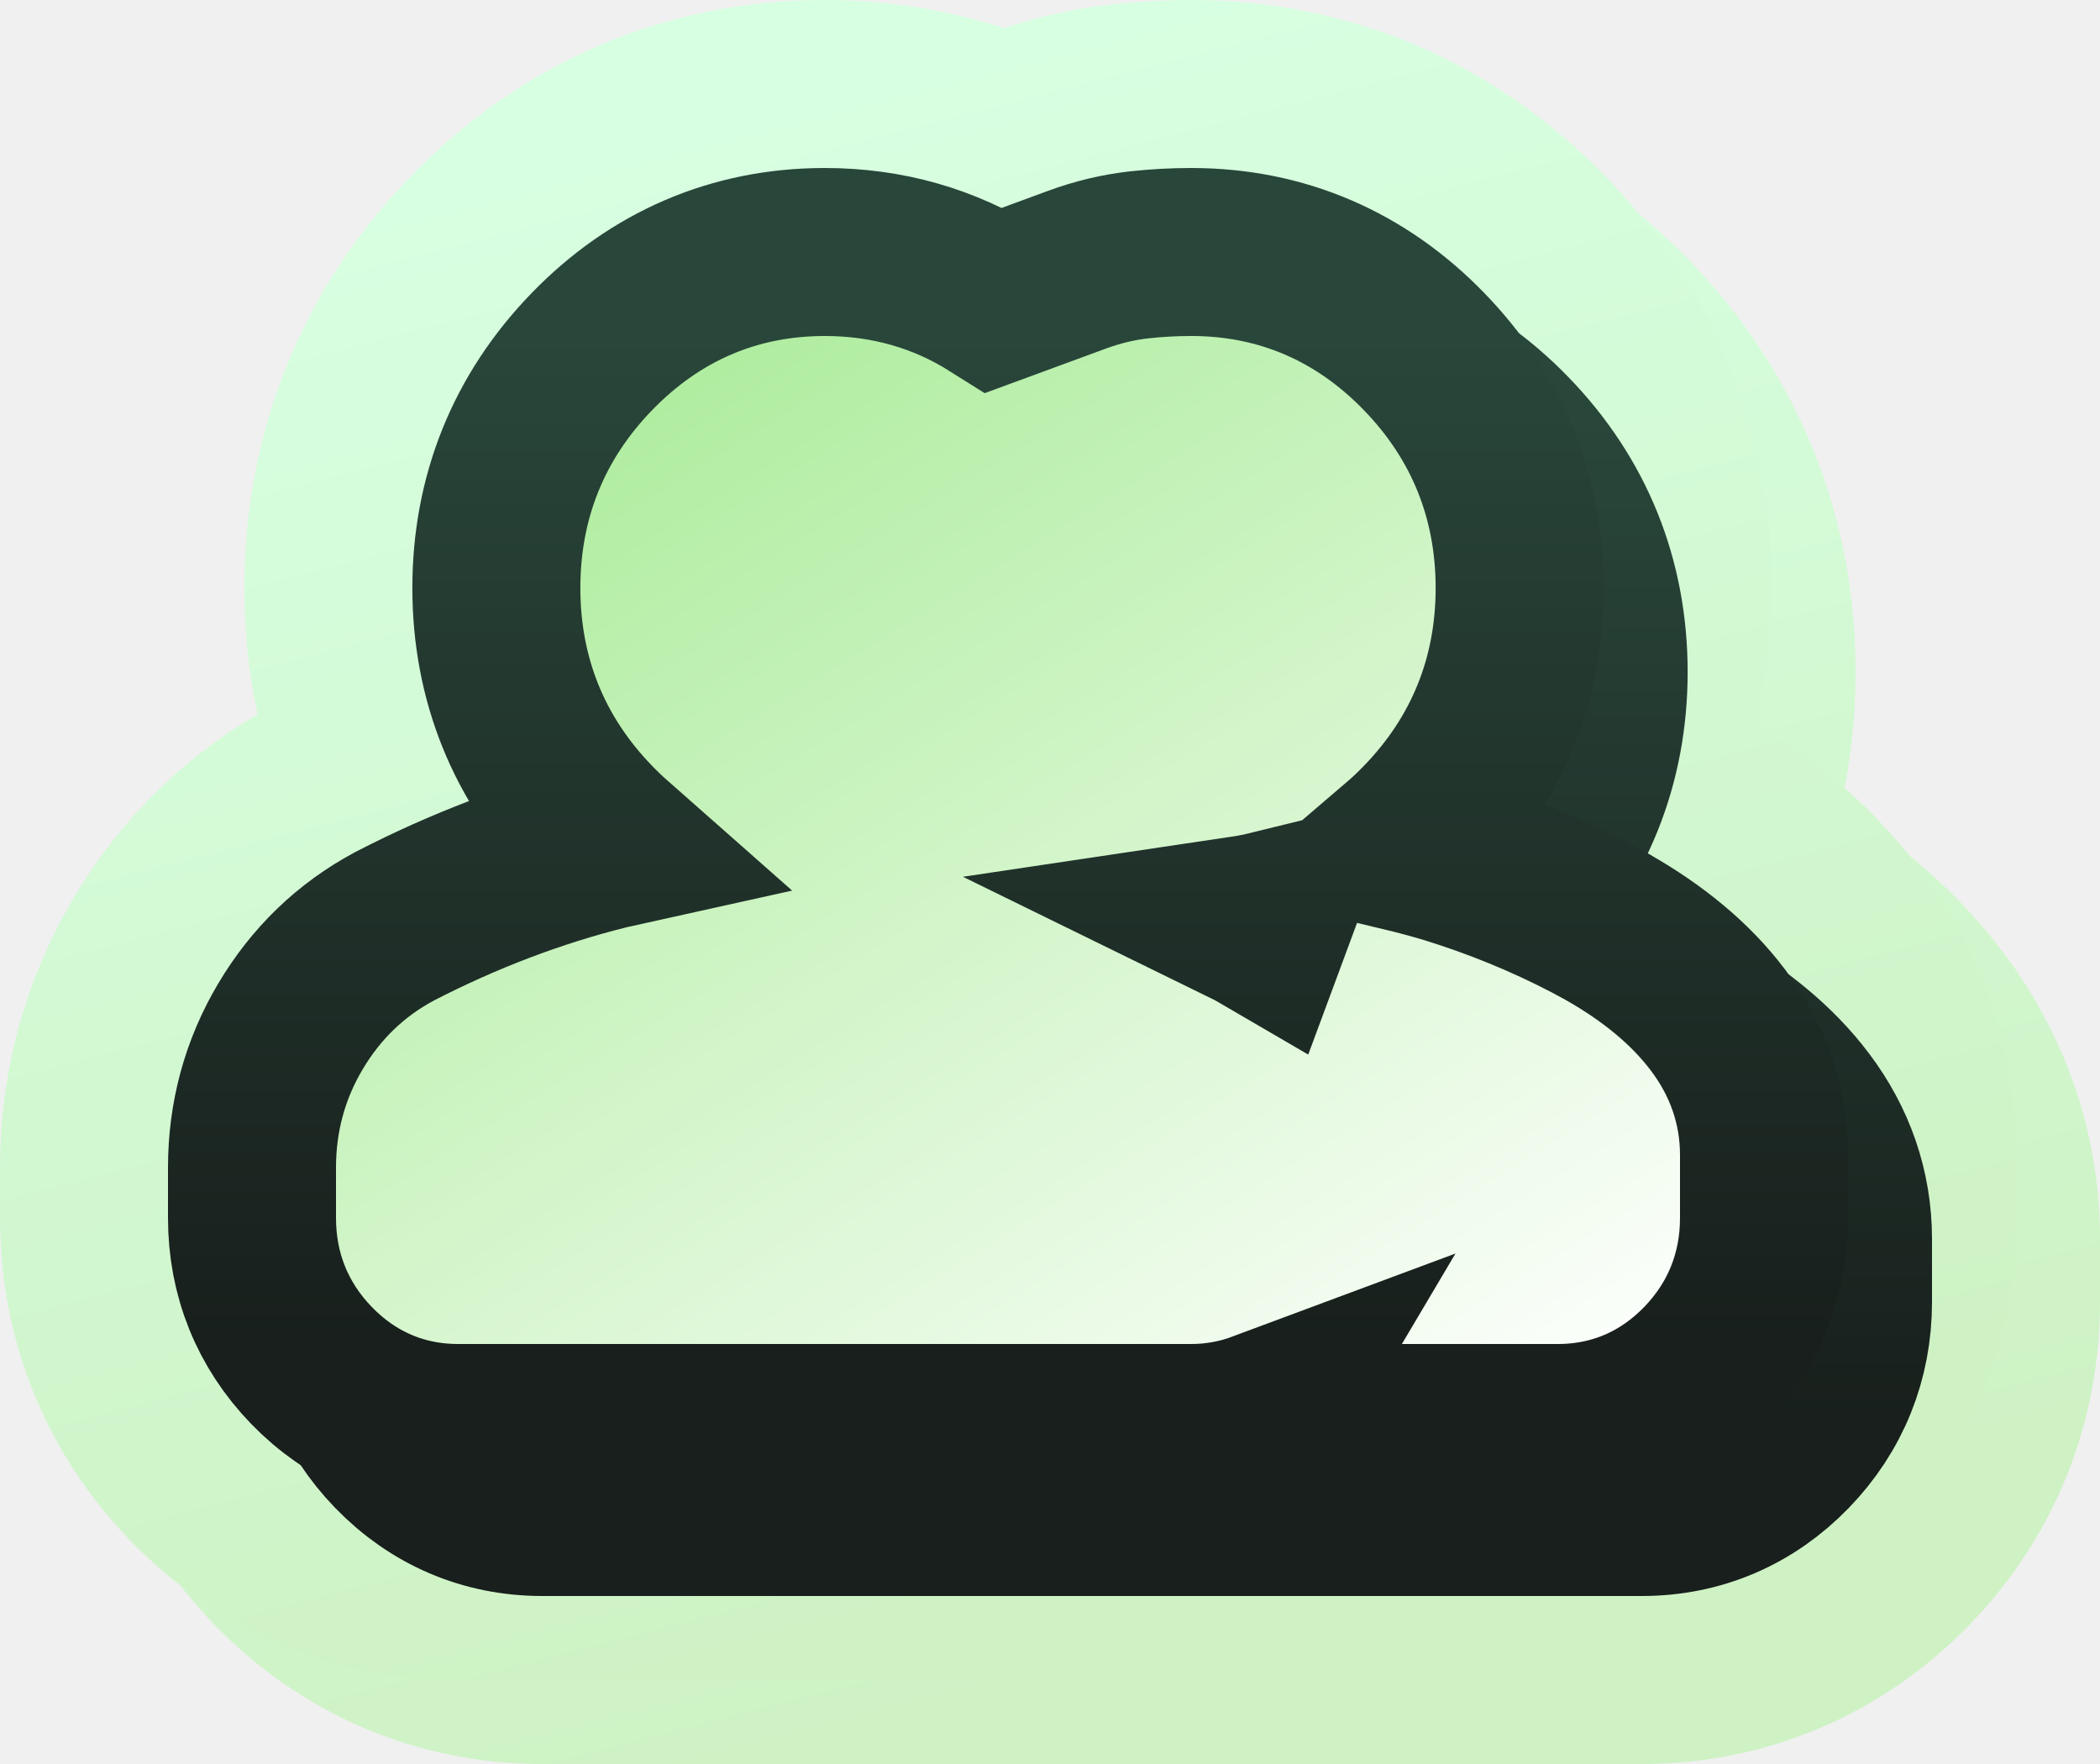
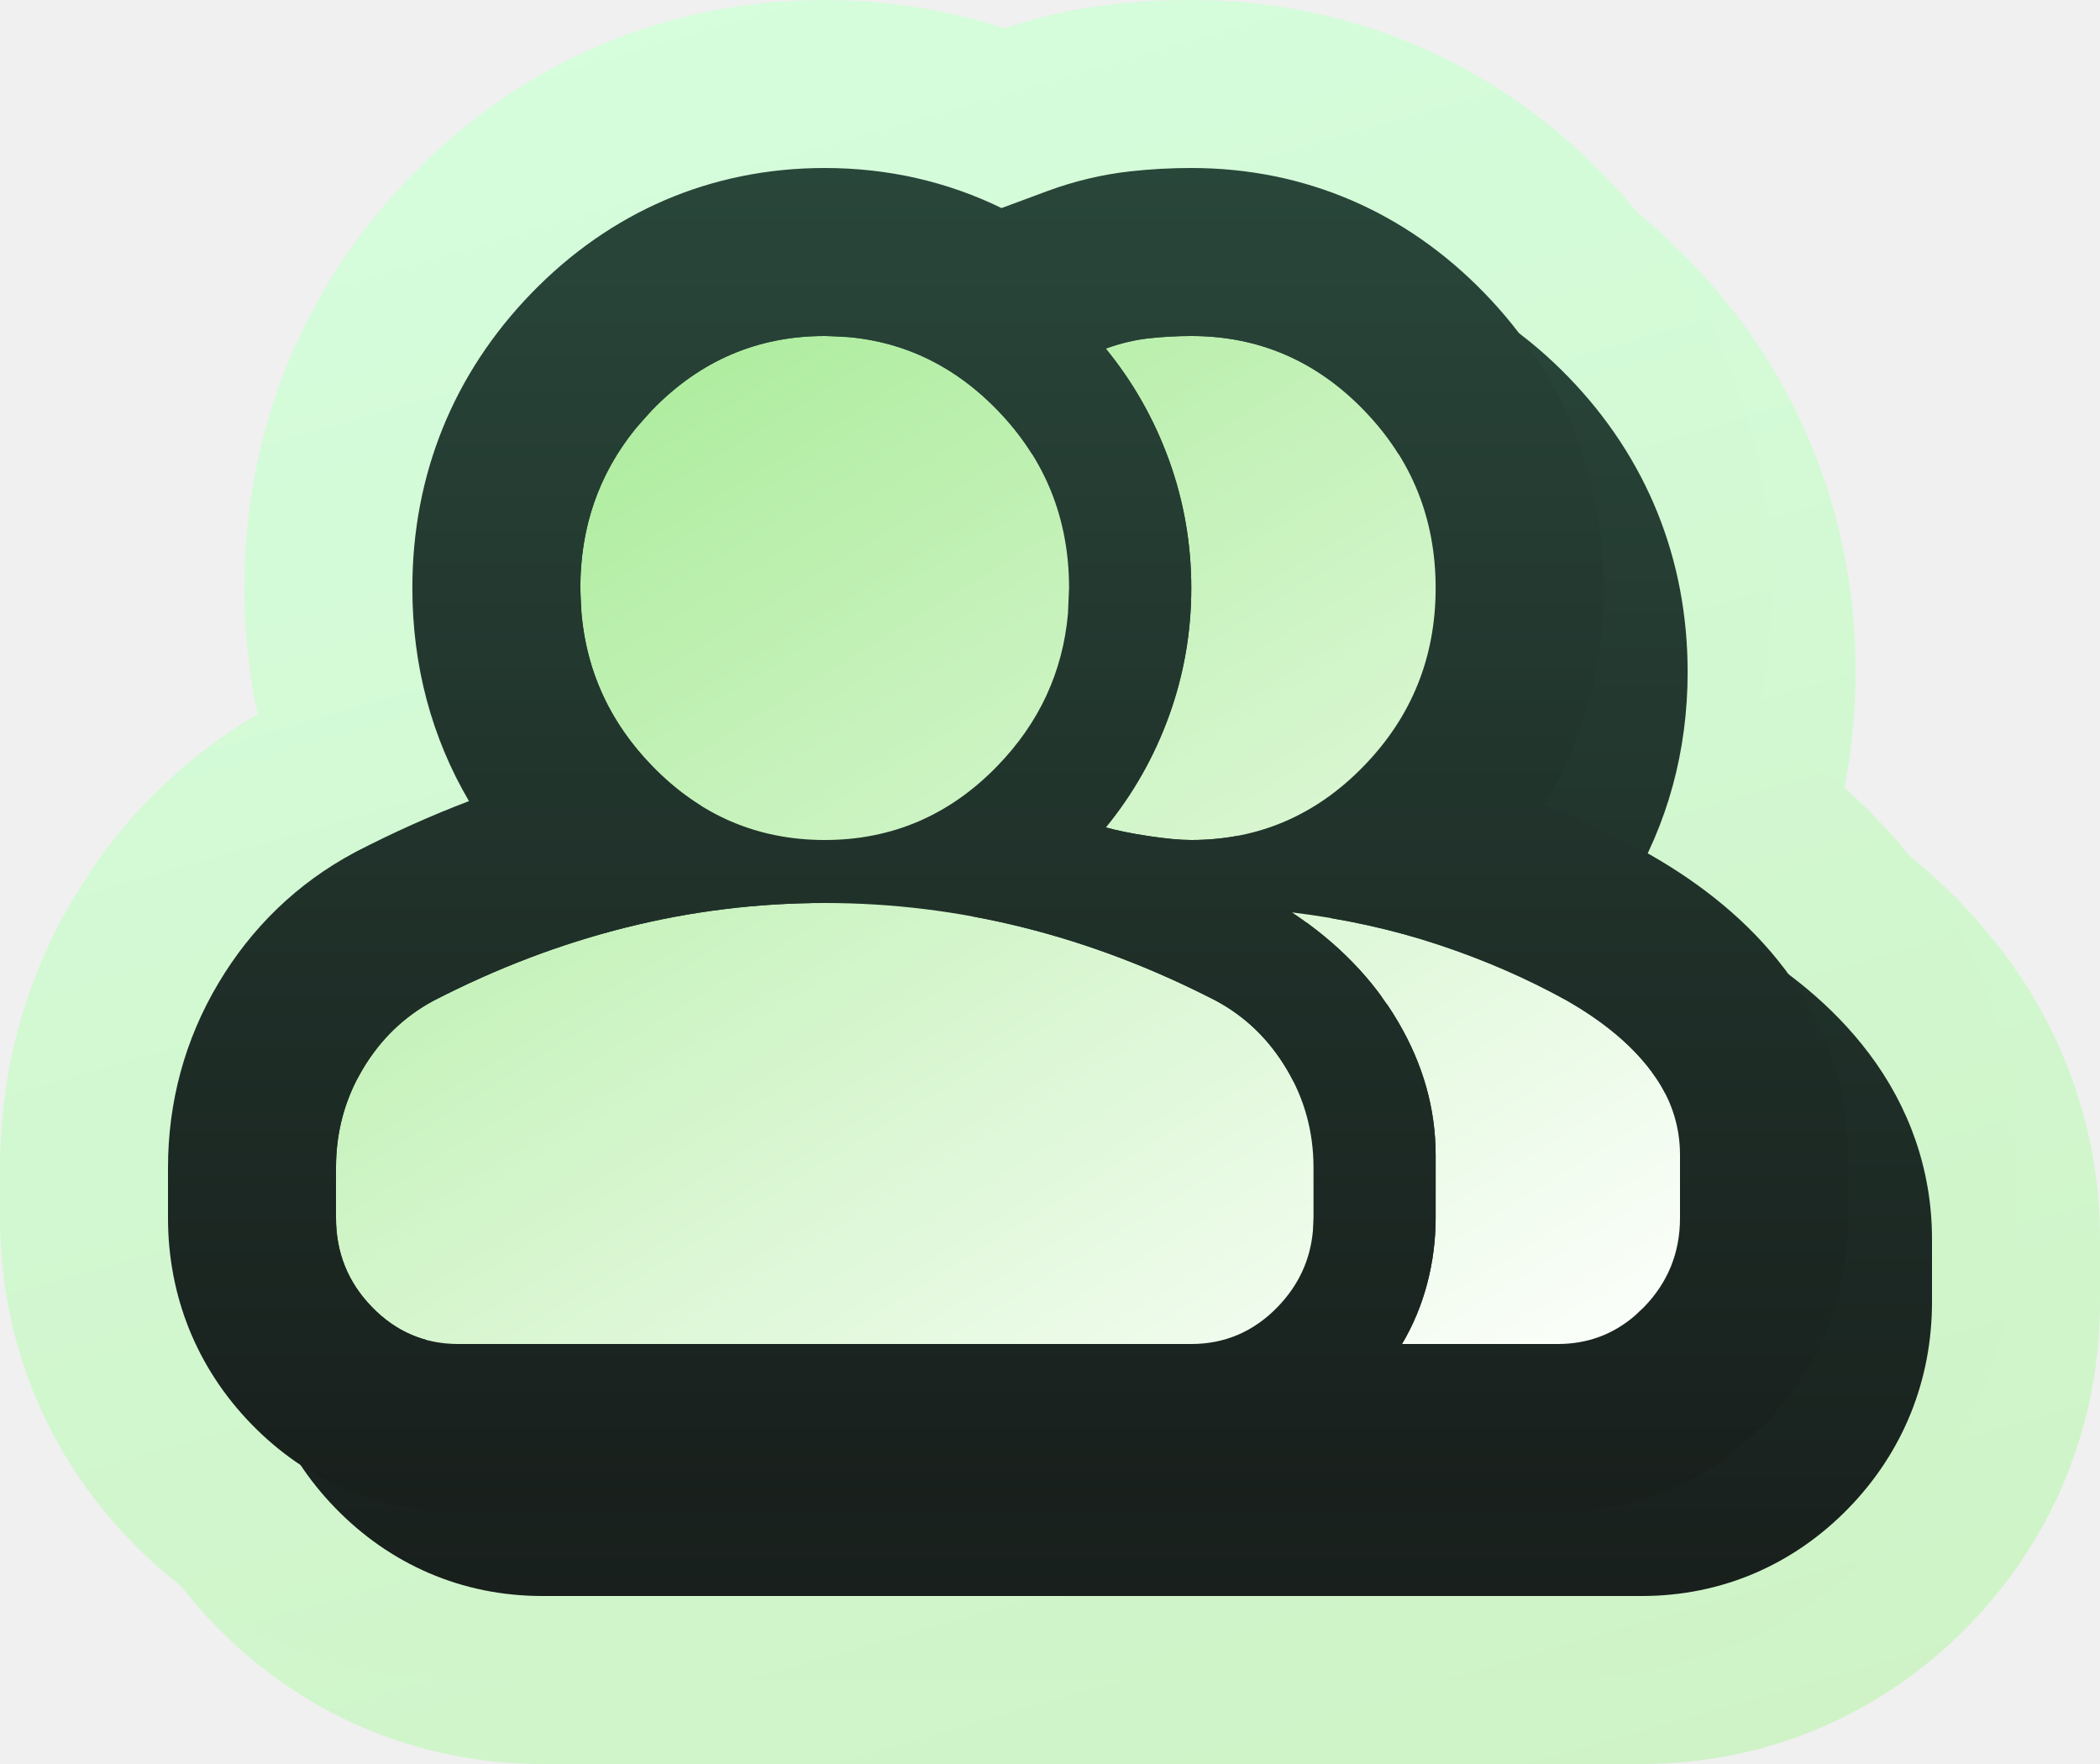
<svg xmlns="http://www.w3.org/2000/svg" width="25" height="21" viewBox="0 0 25 21" fill="none">
  <g clip-path="url(#clip0_2229_1362)">
-     <path d="M15.182 3C16.537 3 17.735 3.523 18.672 4.489C19.607 5.453 20.091 6.66 20.091 8C20.091 8.939 19.852 9.811 19.389 10.581C19.658 10.688 19.921 10.803 20.178 10.93L20.625 11.164L20.637 11.171L20.648 11.177C21.25 11.521 21.817 11.965 22.253 12.545C22.728 13.177 23 13.928 23 14.75V15.5C23 16.428 22.659 17.282 22.009 17.952C21.357 18.624 20.501 19 19.546 19H6.454C5.499 19 4.643 18.624 3.991 17.952C3.341 17.282 3 16.428 3 15.5V14.9C3 14.125 3.198 13.379 3.6 12.705C3.99 12.049 4.536 11.514 5.223 11.148L5.234 11.142L5.247 11.135C5.686 10.909 6.131 10.709 6.583 10.537C6.137 9.778 5.909 8.92 5.909 8C5.909 6.66 6.393 5.453 7.328 4.489C8.265 3.523 9.463 3 10.818 3C11.575 3 12.282 3.164 12.923 3.477L13.473 3.273C13.785 3.158 14.113 3.078 14.453 3.04C14.695 3.013 14.938 3 15.182 3Z" fill="url(#paint0_linear_2229_1362)" stroke="url(#paint1_linear_2229_1362)" stroke-width="4" />
-     <path d="M14.182 2C15.537 2 16.735 2.523 17.672 3.489C18.607 4.453 19.091 5.66 19.091 7C19.091 7.939 18.852 8.811 18.389 9.581C18.658 9.688 18.921 9.803 19.178 9.93L19.625 10.164L19.637 10.171L19.648 10.177C20.25 10.521 20.817 10.965 21.253 11.545C21.728 12.177 22 12.928 22 13.75V14.5C22 15.428 21.659 16.282 21.009 16.952C20.357 17.624 19.501 18 18.546 18H5.454C4.499 18 3.643 17.624 2.991 16.952C2.341 16.282 2 15.428 2 14.5V13.9C2 13.125 2.198 12.379 2.6 11.705C2.99 11.049 3.536 10.514 4.223 10.148L4.234 10.142L4.247 10.135C4.686 9.909 5.131 9.709 5.583 9.537C5.137 8.778 4.909 7.92 4.909 7C4.909 5.66 5.393 4.453 6.328 3.489C7.265 2.523 8.463 2 9.818 2C10.575 2 11.282 2.164 11.923 2.477L12.473 2.273C12.785 2.158 13.113 2.078 13.453 2.04C13.695 2.013 13.938 2 14.182 2Z" fill="url(#paint2_linear_2229_1362)" stroke="url(#paint3_linear_2229_1362)" stroke-width="4" />
-     <path d="M15.182 4C16.259 4 17.201 4.409 17.954 5.186C18.706 5.961 19.091 6.918 19.091 8C19.091 9.082 18.706 10.039 17.954 10.815C17.863 10.909 17.768 10.998 17.671 11.081C17.933 11.144 18.191 11.214 18.442 11.298C19.043 11.497 19.61 11.744 20.14 12.038L20.151 12.045C20.67 12.342 21.121 12.703 21.454 13.146C21.807 13.614 22 14.158 22 14.75V15.5C22 16.17 21.758 16.774 21.291 17.256C20.823 17.739 20.223 18 19.546 18H15.935L16.025 17.848C15.762 17.946 15.48 18 15.182 18H6.454C5.777 18 5.177 17.739 4.709 17.256C4.242 16.774 4 16.17 4 15.5V14.9C4 14.3 4.152 13.732 4.459 13.217C4.76 12.71 5.174 12.307 5.693 12.03L5.705 12.023C6.521 11.603 7.357 11.284 8.212 11.07C8.239 11.063 8.267 11.057 8.294 11.051C8.209 10.976 8.126 10.897 8.046 10.815C7.294 10.039 6.909 9.082 6.909 8C6.909 6.918 7.294 5.961 8.046 5.186C8.799 4.409 9.741 4 10.818 4C11.563 4 12.242 4.196 12.839 4.572L13.818 4.212C14.059 4.123 14.308 4.062 14.562 4.034C14.768 4.011 14.975 4 15.182 4ZM16.126 11.887C16.016 11.914 15.904 11.936 15.79 11.953C15.837 11.976 15.884 11.999 15.931 12.023L15.943 12.03C15.98 12.05 16.015 12.071 16.05 12.092L16.126 11.887Z" fill="url(#paint4_linear_2229_1362)" stroke="url(#paint5_linear_2229_1362)" stroke-width="2" />
-     <path d="M14.182 3C15.259 3 16.201 3.409 16.954 4.186C17.706 4.961 18.091 5.918 18.091 7C18.091 8.082 17.706 9.039 16.954 9.814C16.863 9.909 16.768 9.998 16.671 10.081C16.933 10.144 17.191 10.214 17.442 10.298C18.043 10.497 18.61 10.744 19.14 11.038L19.151 11.045C19.67 11.342 20.121 11.703 20.454 12.146C20.807 12.614 21 13.158 21 13.75V14.5C21 15.17 20.758 15.774 20.291 16.256C19.823 16.739 19.223 17 18.546 17H14.935L15.025 16.848C14.762 16.946 14.48 17 14.182 17H5.454C4.777 17 4.177 16.739 3.709 16.256C3.242 15.774 3 15.17 3 14.5V13.9C3 13.3 3.152 12.732 3.459 12.217C3.76 11.71 4.174 11.307 4.693 11.03L4.705 11.023C5.521 10.603 6.357 10.284 7.212 10.07C7.239 10.063 7.267 10.057 7.294 10.051C7.209 9.976 7.126 9.897 7.046 9.814C6.294 9.039 5.909 8.082 5.909 7C5.909 5.918 6.294 4.961 7.046 4.186C7.799 3.409 8.741 3 9.818 3C10.563 3 11.242 3.196 11.839 3.572L12.818 3.212C13.059 3.123 13.308 3.062 13.562 3.034C13.768 3.011 13.975 3 14.182 3ZM15.126 10.887C15.016 10.914 14.904 10.936 14.79 10.953C14.837 10.976 14.884 10.999 14.931 11.023L14.943 11.03C14.98 11.05 15.014 11.071 15.05 11.092L15.126 10.887Z" fill="url(#paint6_linear_2229_1362)" stroke="url(#paint7_linear_2229_1362)" stroke-width="2" />
+     <path d="M5 14.9C5 14.475 5.106 14.084 5.318 13.728C5.53 13.372 5.812 13.1 6.164 12.912C6.915 12.525 7.679 12.234 8.455 12.041C9.23 11.847 10.018 11.75 10.818 11.75C11.618 11.75 12.406 11.847 13.182 12.041C13.958 12.234 14.721 12.525 15.473 12.912C15.824 13.1 16.106 13.372 16.318 13.728C16.53 14.084 16.636 14.475 16.636 14.9V15.5C16.636 15.912 16.494 16.266 16.209 16.559C15.924 16.853 15.582 17 15.182 17H6.455C6.055 17 5.712 16.853 5.427 16.559C5.142 16.266 5 15.912 5 15.5V14.9ZM17.691 17C17.824 16.775 17.924 16.534 17.991 16.278C18.058 16.022 18.091 15.762 18.091 15.5V14.75C18.091 14.2 17.942 13.672 17.645 13.166C17.349 12.659 16.927 12.225 16.382 11.863C17 11.938 17.582 12.066 18.127 12.247C18.673 12.428 19.182 12.65 19.654 12.912C20.091 13.162 20.424 13.441 20.654 13.747C20.885 14.053 21 14.387 21 14.75V15.5C21 15.912 20.858 16.266 20.573 16.559C20.288 16.853 19.945 17 19.546 17H17.691ZM8.764 10.119C8.194 9.531 7.909 8.825 7.909 8C7.909 7.175 8.194 6.469 8.764 5.881C9.333 5.294 10.018 5 10.818 5C11.618 5 12.303 5.294 12.873 5.881C13.442 6.469 13.727 7.175 13.727 8C13.727 8.825 13.442 9.531 12.873 10.119C12.303 10.706 11.618 11 10.818 11C10.018 11 9.333 10.706 8.764 10.119ZM17.236 10.119C16.667 10.706 15.982 11 15.182 11C15.049 11 14.879 10.984 14.673 10.953C14.467 10.922 14.297 10.887 14.164 10.85C14.491 10.45 14.742 10.006 14.918 9.519C15.094 9.031 15.182 8.525 15.182 8C15.182 7.475 15.094 6.969 14.918 6.481C14.742 5.994 14.491 5.55 14.164 5.15C14.333 5.088 14.503 5.047 14.673 5.028C14.842 5.009 15.012 5 15.182 5C15.982 5 16.667 5.294 17.236 5.881C17.806 6.469 18.091 7.175 18.091 8C18.091 8.825 17.806 9.531 17.236 10.119Z" fill="url(#paint0_linear_2229_1362)" />
+     <path d="M21 14.75C21 14.387 20.885 14.053 20.654 13.747C20.424 13.441 20.091 13.162 19.654 12.912C19.182 12.65 18.672 12.428 18.127 12.247C17.582 12.066 17 11.937 16.382 11.862C16.927 12.225 17.349 12.66 17.645 13.166C17.942 13.672 18.091 14.2 18.091 14.75V15.5C18.091 15.762 18.058 16.022 17.991 16.278C17.924 16.535 17.824 16.775 17.69 17H19.546C19.946 17 20.288 16.853 20.572 16.56C20.857 16.266 21 15.912 21 15.5V14.75ZM5 15.5C5 15.912 5.143 16.266 5.428 16.56C5.712 16.853 6.054 17 6.454 17H15.182C15.582 17 15.924 16.853 16.209 16.56C16.494 16.266 16.637 15.912 16.637 15.5V14.9C16.637 14.476 16.53 14.085 16.318 13.729C16.106 13.372 15.824 13.1 15.473 12.912C14.721 12.525 13.957 12.235 13.182 12.041C12.406 11.847 11.618 11.75 10.818 11.75C10.018 11.75 9.23 11.847 8.454 12.041C7.679 12.235 6.915 12.525 6.164 12.912C5.813 13.1 5.53 13.372 5.318 13.729C5.106 14.085 5 14.476 5 14.9V15.5ZM13.727 8C13.727 7.175 13.443 6.468 12.873 5.881C12.303 5.293 11.618 5 10.818 5C10.018 5 9.333 5.294 8.764 5.881C8.194 6.468 7.909 7.175 7.909 8C7.909 8.825 8.194 9.532 8.764 10.119C9.333 10.707 10.018 11 10.818 11C11.618 11 12.303 10.707 12.873 10.119C13.372 9.605 13.652 9 13.714 8.304L13.727 8ZM15.182 8C15.182 8.525 15.094 9.031 14.918 9.519C14.742 10.006 14.491 10.45 14.164 10.85C14.297 10.887 14.467 10.922 14.673 10.953C14.879 10.984 15.048 11 15.182 11C15.982 11 16.667 10.707 17.236 10.119C17.806 9.532 18.091 8.825 18.091 8C18.091 7.175 17.806 6.468 17.236 5.881C16.667 5.294 15.982 5 15.182 5C15.012 5 14.842 5.01 14.673 5.028C14.503 5.047 14.334 5.088 14.164 5.15C14.491 5.55 14.742 5.994 14.918 6.481C15.094 6.969 15.182 7.475 15.182 8ZM22.091 8C22.091 8.549 22.029 9.084 21.911 9.602C22.497 9.966 23.089 10.432 23.604 11.034L23.852 11.343L23.983 11.524C24.624 12.446 25 13.549 25 14.75V15.5C25 16.943 24.459 18.297 23.444 19.344C22.426 20.394 21.056 21 19.546 21H6.454C4.944 21 3.574 20.394 2.556 19.344C1.541 18.297 1 16.943 1 15.5V14.9C1 13.774 1.291 12.673 1.881 11.682L2.106 11.331C2.612 10.595 3.27 9.97 4.067 9.503C3.964 9.016 3.909 8.514 3.909 8C3.909 6.145 4.592 4.437 5.892 3.097C7.195 1.752 8.909 1 10.818 1L11.174 1.009C11.794 1.04 12.39 1.152 12.957 1.338C13.362 1.202 13.788 1.102 14.233 1.053C14.548 1.018 14.864 1 15.182 1C16.972 1 18.589 1.661 19.858 2.852L20.108 3.097L20.345 3.353C21.491 4.651 22.091 6.261 22.091 8Z" fill="url(#paint1_linear_2229_1362)" />
+     <path d="M4 13.9C4 13.475 4.106 13.084 4.318 12.728C4.53 12.372 4.812 12.1 5.164 11.912C5.915 11.525 6.679 11.234 7.455 11.041C8.23 10.847 9.018 10.75 9.818 10.75C10.618 10.75 11.406 10.847 12.182 11.041C12.958 11.234 13.721 11.525 14.473 11.912C14.824 12.1 15.106 12.372 15.318 12.728C15.53 13.084 15.636 13.475 15.636 13.9V14.5C15.636 14.912 15.494 15.266 15.209 15.559C14.924 15.853 14.582 16 14.182 16H5.455C5.055 16 4.712 15.853 4.427 15.559C4.142 15.266 4 14.912 4 14.5V13.9ZM16.691 16C16.824 15.775 16.924 15.534 16.991 15.278C17.058 15.022 17.091 14.762 17.091 14.5V13.75C17.091 13.2 16.942 12.672 16.645 12.166C16.349 11.659 15.927 11.225 15.382 10.863C16 10.938 16.582 11.066 17.127 11.247C17.673 11.428 18.182 11.65 18.654 11.912C19.091 12.162 19.424 12.441 19.654 12.747C19.885 13.053 20 13.387 20 13.75V14.5C20 14.912 19.858 15.266 19.573 15.559C19.288 15.853 18.945 16 18.546 16H16.691ZM7.764 9.119C7.194 8.531 6.909 7.825 6.909 7C6.909 6.175 7.194 5.469 7.764 4.881C8.333 4.294 9.018 4 9.818 4C10.618 4 11.303 4.294 11.873 4.881C12.442 5.469 12.727 6.175 12.727 7C12.727 7.825 12.442 8.531 11.873 9.119C11.303 9.706 10.618 10 9.818 10C9.018 10 8.333 9.706 7.764 9.119ZM16.236 9.119C15.667 9.706 14.982 10 14.182 10C14.049 10 13.879 9.984 13.673 9.953C13.467 9.922 13.297 9.887 13.164 9.85C13.491 9.45 13.742 9.006 13.918 8.519C14.094 8.031 14.182 7.525 14.182 7C14.182 6.475 14.094 5.969 13.918 5.481C13.742 4.994 13.491 4.55 13.164 4.15C13.333 4.088 13.503 4.047 13.673 4.028C13.842 4.009 14.012 4 14.182 4C14.982 4 15.667 4.294 16.236 4.881C16.806 5.469 17.091 6.175 17.091 7C17.091 7.825 16.806 8.531 16.236 9.119Z" fill="url(#paint2_linear_2229_1362)" />
+     <path d="M20 13.75C20 13.387 19.885 13.053 19.654 12.747C19.424 12.441 19.091 12.162 18.654 11.912C18.182 11.65 17.672 11.428 17.127 11.247C16.582 11.066 16 10.937 15.382 10.862C15.927 11.225 16.349 11.66 16.645 12.166C16.942 12.672 17.091 13.2 17.091 13.75V14.5C17.091 14.762 17.058 15.022 16.991 15.278C16.924 15.534 16.824 15.775 16.69 16H18.546C18.946 16 19.288 15.853 19.572 15.56C19.857 15.266 20 14.912 20 14.5V13.75ZM4 14.5C4 14.912 4.143 15.266 4.428 15.56C4.712 15.853 5.054 16 5.454 16H14.182C14.582 16 14.924 15.853 15.209 15.56C15.494 15.266 15.637 14.912 15.637 14.5V13.9C15.637 13.476 15.53 13.085 15.318 12.729C15.106 12.372 14.824 12.1 14.473 11.912C13.721 11.525 12.957 11.235 12.182 11.041C11.406 10.847 10.618 10.75 9.818 10.75C9.018 10.75 8.23 10.847 7.454 11.041C6.679 11.235 5.915 11.525 5.164 11.912C4.813 12.1 4.53 12.372 4.318 12.729C4.106 13.085 4 13.476 4 13.9V14.5ZM12.727 7C12.727 6.175 12.443 5.468 11.873 4.881C11.303 4.293 10.618 4 9.818 4C9.018 4 8.333 4.294 7.764 4.881C7.194 5.468 6.909 6.175 6.909 7C6.909 7.825 7.194 8.532 7.764 9.119C8.333 9.706 9.018 10 9.818 10C10.618 10 11.303 9.707 11.873 9.119C12.372 8.605 12.652 8 12.714 7.304L12.727 7ZM14.182 7C14.182 7.525 14.094 8.031 13.918 8.519C13.742 9.006 13.491 9.45 13.164 9.85C13.297 9.887 13.467 9.922 13.673 9.953C13.879 9.984 14.048 10 14.182 10C14.982 10 15.667 9.706 16.236 9.119C16.806 8.532 17.091 7.825 17.091 7C17.091 6.175 16.806 5.468 16.236 4.881C15.667 4.294 14.982 4 14.182 4C14.012 4 13.842 4.01 13.673 4.028C13.503 4.047 13.334 4.088 13.164 4.15C13.491 4.55 13.742 4.994 13.918 5.481C14.094 5.969 14.182 6.475 14.182 7ZM21.091 7C21.091 7.549 21.029 8.084 20.911 8.602C21.497 8.966 22.089 9.432 22.604 10.034L22.852 10.343L22.983 10.524C23.624 11.446 24 12.549 24 13.75V14.5C24 15.943 23.459 17.297 22.444 18.344C21.426 19.394 20.056 20 18.546 20H5.454C3.944 20 2.574 19.394 1.556 18.344C0.541 17.297 0 15.943 0 14.5V13.9C0 12.774 0.291 11.673 0.881 10.682L1.106 10.331C1.612 9.595 2.27 8.97 3.067 8.503C2.964 8.016 2.909 7.514 2.909 7C2.909 5.145 3.592 3.437 4.892 2.097C6.195 0.752 7.909 0 9.818 0L10.174 0.009C10.794 0.04 11.39 0.152 11.957 0.338C12.362 0.202 12.788 0.102 13.233 0.053C13.548 0.018 13.864 6.53866e-06 14.182 0C15.972 0 17.589 0.661 18.858 1.852L19.108 2.097L19.345 2.353C20.491 3.651 21.091 5.261 21.091 7Z" fill="url(#paint3_linear_2229_1362)" />
+     <path d="M5 14.9C5 14.475 5.106 14.084 5.318 13.728C5.53 13.372 5.812 13.1 6.164 12.912C6.915 12.525 7.679 12.234 8.455 12.041C9.23 11.847 10.018 11.75 10.818 11.75C11.618 11.75 12.406 11.847 13.182 12.041C13.958 12.234 14.721 12.525 15.473 12.912C15.824 13.1 16.106 13.372 16.318 13.728C16.53 14.084 16.636 14.475 16.636 14.9V15.5C16.636 15.912 16.494 16.266 16.209 16.559C15.924 16.853 15.582 17 15.182 17H6.455C6.055 17 5.712 16.853 5.427 16.559C5.142 16.266 5 15.912 5 15.5V14.9ZM17.691 17C17.824 16.775 17.924 16.534 17.991 16.278C18.058 16.022 18.091 15.762 18.091 15.5V14.75C18.091 14.2 17.942 13.672 17.645 13.166C17.349 12.659 16.927 12.225 16.382 11.863C17 11.938 17.582 12.066 18.127 12.247C18.673 12.428 19.182 12.65 19.654 12.912C20.091 13.162 20.424 13.441 20.654 13.747C20.885 14.053 21 14.387 21 14.75V15.5C21 15.912 20.858 16.266 20.573 16.559C20.288 16.853 19.945 17 19.546 17H17.691ZM8.764 10.119C8.194 9.531 7.909 8.825 7.909 8C7.909 7.175 8.194 6.469 8.764 5.881C9.333 5.294 10.018 5 10.818 5C11.618 5 12.303 5.294 12.873 5.881C13.442 6.469 13.727 7.175 13.727 8C13.727 8.825 13.442 9.531 12.873 10.119C12.303 10.706 11.618 11 10.818 11C10.018 11 9.333 10.706 8.764 10.119ZM17.236 10.119C16.667 10.706 15.982 11 15.182 11C15.049 11 14.879 10.984 14.673 10.953C14.467 10.922 14.297 10.887 14.164 10.85C14.491 10.45 14.742 10.006 14.918 9.519C15.094 9.031 15.182 8.525 15.182 8C15.182 7.475 15.094 6.969 14.918 6.481C14.742 5.994 14.491 5.55 14.164 5.15C14.333 5.088 14.503 5.047 14.673 5.028C14.842 5.009 15.012 5 15.182 5C15.982 5 16.667 5.294 17.236 5.881C17.806 6.469 18.091 7.175 18.091 8C18.091 8.825 17.806 9.531 17.236 10.119Z" fill="url(#paint4_linear_2229_1362)" />
+     <path d="M21 14.75C21 14.433 20.912 14.137 20.735 13.863L20.654 13.747C20.424 13.441 20.091 13.162 19.654 12.912C19.182 12.65 18.672 12.428 18.127 12.247C17.582 12.066 17 11.937 16.382 11.862C16.927 12.225 17.349 12.66 17.645 13.166C17.942 13.672 18.091 14.2 18.091 14.75V15.5C18.091 15.762 18.058 16.022 17.991 16.278C17.924 16.535 17.824 16.775 17.69 17H19.546C19.895 17 20.201 16.888 20.463 16.663L20.572 16.56C20.857 16.266 21 15.912 21 15.5V14.75ZM5 15.5C5 15.912 5.143 16.266 5.428 16.56C5.712 16.853 6.054 17 6.454 17H15.182C15.582 17 15.924 16.853 16.209 16.56C16.458 16.303 16.599 16 16.63 15.652L16.637 15.5V14.9C16.637 14.476 16.53 14.085 16.318 13.729C16.106 13.372 15.824 13.1 15.473 12.912C14.721 12.525 13.957 12.235 13.182 12.041C12.406 11.847 11.618 11.75 10.818 11.75C10.018 11.75 9.23 11.847 8.454 12.041C7.679 12.235 6.915 12.525 6.164 12.912C5.813 13.1 5.53 13.372 5.318 13.729L5.243 13.863C5.081 14.182 5 14.529 5 14.9V15.5ZM13.727 8C13.727 7.175 13.443 6.468 12.873 5.881C12.374 5.367 11.787 5.078 11.112 5.014L10.818 5C10.018 5 9.333 5.294 8.764 5.881L8.563 6.107C8.127 6.647 7.909 7.278 7.909 8L7.923 8.304C7.985 9 8.265 9.605 8.764 10.119C9.333 10.707 10.018 11 10.818 11C11.618 11 12.303 10.707 12.873 10.119C13.372 9.605 13.652 9 13.714 8.304L13.727 8ZM15.182 8C15.182 8.525 15.094 9.031 14.918 9.519C14.742 10.006 14.491 10.45 14.164 10.85C14.297 10.887 14.467 10.922 14.673 10.953C14.879 10.984 15.048 11 15.182 11C15.982 11 16.667 10.707 17.236 10.119C17.806 9.532 18.091 8.825 18.091 8C18.091 7.175 17.806 6.468 17.236 5.881C16.667 5.294 15.982 5 15.182 5C15.012 5 14.842 5.01 14.673 5.028C14.503 5.047 14.334 5.088 14.164 5.15C14.491 5.55 14.742 5.994 14.918 6.481C15.094 6.969 15.182 7.475 15.182 8ZM20.091 8C20.091 8.939 19.852 9.811 19.389 10.581C19.658 10.688 19.921 10.803 20.178 10.93L20.625 11.164L20.637 11.171L20.648 11.177C21.25 11.521 21.817 11.965 22.253 12.545C22.728 13.177 23 13.928 23 14.75V15.5C23 16.428 22.659 17.282 22.009 17.952C21.357 18.624 20.501 19 19.546 19H6.454C5.499 19 4.643 18.624 3.991 17.952C3.341 17.282 3 16.428 3 15.5V14.9C3 14.125 3.198 13.379 3.6 12.705C3.99 12.049 4.536 11.514 5.223 11.148L5.234 11.142L5.247 11.135C5.686 10.909 6.131 10.709 6.583 10.537C6.137 9.778 5.909 8.92 5.909 8C5.909 6.66 6.393 5.453 7.328 4.489C8.265 3.523 9.463 3 10.818 3C11.575 3 12.282 3.164 12.923 3.477L13.473 3.273C13.785 3.158 14.113 3.078 14.453 3.04C14.695 3.013 14.938 3 15.182 3C16.537 3 17.735 3.523 18.672 4.489C19.607 5.453 20.091 6.66 20.091 8Z" fill="url(#paint5_linear_2229_1362)" />
+     <path d="M4 13.9C4 13.475 4.106 13.084 4.318 12.728C4.53 12.372 4.812 12.1 5.164 11.912C5.915 11.525 6.679 11.234 7.455 11.041C8.23 10.847 9.018 10.75 9.818 10.75C10.618 10.75 11.406 10.847 12.182 11.041C12.958 11.234 13.721 11.525 14.473 11.912C14.824 12.1 15.106 12.372 15.318 12.728C15.53 13.084 15.636 13.475 15.636 13.9V14.5C15.636 14.912 15.494 15.266 15.209 15.559C14.924 15.853 14.582 16 14.182 16H5.455C5.055 16 4.712 15.853 4.427 15.559C4.142 15.266 4 14.912 4 14.5V13.9ZM16.691 16C16.824 15.775 16.924 15.534 16.991 15.278C17.058 15.022 17.091 14.762 17.091 14.5V13.75C17.091 13.2 16.942 12.672 16.645 12.166C16.349 11.659 15.927 11.225 15.382 10.863C16 10.938 16.582 11.066 17.127 11.247C17.673 11.428 18.182 11.65 18.654 11.912C19.091 12.162 19.424 12.441 19.654 12.747C19.885 13.053 20 13.387 20 13.75V14.5C20 14.912 19.858 15.266 19.573 15.559C19.288 15.853 18.945 16 18.546 16H16.691ZM7.764 9.119C7.194 8.531 6.909 7.825 6.909 7C6.909 6.175 7.194 5.469 7.764 4.881C8.333 4.294 9.018 4 9.818 4C10.618 4 11.303 4.294 11.873 4.881C12.442 5.469 12.727 6.175 12.727 7C12.727 7.825 12.442 8.531 11.873 9.119C11.303 9.706 10.618 10 9.818 10C9.018 10 8.333 9.706 7.764 9.119ZM16.236 9.119C15.667 9.706 14.982 10 14.182 10C14.049 10 13.879 9.984 13.673 9.953C13.467 9.922 13.297 9.887 13.164 9.85C13.491 9.45 13.742 9.006 13.918 8.519C14.094 8.031 14.182 7.525 14.182 7C14.182 6.475 14.094 5.969 13.918 5.481C13.742 4.994 13.491 4.55 13.164 4.15C13.333 4.088 13.503 4.047 13.673 4.028C13.842 4.009 14.012 4 14.182 4C14.982 4 15.667 4.294 16.236 4.881C16.806 5.469 17.091 6.175 17.091 7C17.091 7.825 16.806 8.531 16.236 9.119Z" fill="url(#paint6_linear_2229_1362)" />
+     <path d="M20 13.75C20 13.433 19.912 13.137 19.735 12.863L19.654 12.747C19.424 12.441 19.091 12.162 18.654 11.912C18.182 11.65 17.672 11.428 17.127 11.247C16.582 11.066 16 10.937 15.382 10.862C15.927 11.225 16.349 11.66 16.645 12.166C16.942 12.672 17.091 13.2 17.091 13.75V14.5C17.091 14.762 17.058 15.022 16.991 15.278C16.924 15.534 16.824 15.775 16.69 16H18.546C18.895 16 19.201 15.888 19.463 15.663L19.572 15.56C19.857 15.266 20 14.912 20 14.5V13.75ZM4 14.5C4 14.912 4.143 15.266 4.428 15.56C4.712 15.853 5.054 16 5.454 16H14.182C14.582 16 14.924 15.853 15.209 15.56C15.458 15.303 15.599 15 15.63 14.652L15.637 14.5V13.9C15.637 13.476 15.53 13.085 15.318 12.729C15.106 12.372 14.824 12.1 14.473 11.912C13.721 11.525 12.957 11.235 12.182 11.041C11.406 10.847 10.618 10.75 9.818 10.75C9.018 10.75 8.23 10.847 7.454 11.041C6.679 11.235 5.915 11.525 5.164 11.912C4.813 12.1 4.53 12.372 4.318 12.729L4.243 12.863C4.081 13.182 4 13.529 4 13.9V14.5ZM12.727 7C12.727 6.175 12.443 5.468 11.873 4.881C11.374 4.367 10.787 4.078 10.112 4.014L9.818 4C9.018 4 8.333 4.294 7.764 4.881L7.563 5.107C7.127 5.647 6.909 6.278 6.909 7L6.923 7.304C6.985 8 7.265 8.605 7.764 9.119C8.333 9.706 9.018 10 9.818 10C10.618 10 11.303 9.707 11.873 9.119C12.372 8.605 12.652 8 12.714 7.304L12.727 7ZM14.182 7C14.182 7.525 14.094 8.031 13.918 8.519C13.742 9.006 13.491 9.45 13.164 9.85C13.297 9.887 13.467 9.922 13.673 9.953C13.879 9.984 14.048 10 14.182 10C14.982 10 15.667 9.706 16.236 9.119C16.806 8.532 17.091 7.825 17.091 7C17.091 6.175 16.806 5.468 16.236 4.881C15.667 4.294 14.982 4 14.182 4C14.012 4 13.842 4.01 13.673 4.028C13.503 4.047 13.334 4.088 13.164 4.15C13.491 4.55 13.742 4.994 13.918 5.481C14.094 5.969 14.182 6.475 14.182 7ZM19.091 7C19.091 7.939 18.852 8.811 18.389 9.581C18.658 9.688 18.921 9.803 19.178 9.93L19.625 10.164L19.637 10.171L19.648 10.177C20.25 10.521 20.817 10.965 21.253 11.545C21.728 12.177 22 12.928 22 13.75V14.5C22 15.428 21.659 16.282 21.009 16.952C20.357 17.624 19.501 18 18.546 18H5.454C4.499 18 3.643 17.624 2.991 16.952C2.341 16.282 2 15.428 2 14.5V13.9C2 13.125 2.198 12.379 2.6 11.705C2.99 11.049 3.536 10.514 4.223 10.148L4.234 10.142L4.247 10.135C4.686 9.909 5.131 9.709 5.583 9.537C5.137 8.778 4.909 7.92 4.909 7C4.909 5.66 5.393 4.453 6.328 3.489C7.265 2.523 8.463 2 9.818 2C10.575 2 11.282 2.164 11.923 2.477L12.473 2.273C12.785 2.158 13.113 2.078 13.453 2.04C13.695 2.013 13.938 2 14.182 2C15.537 2 16.735 2.523 17.672 3.489C18.607 4.453 19.091 5.66 19.091 7Z" fill="url(#paint7_linear_2229_1362)" />
  </g>
  <defs>
    <linearGradient id="paint0_linear_2229_1362" x1="5.494" y1="4.712" x2="15.45" y2="20.796" gradientUnits="userSpaceOnUse">
      <stop stop-color="#A3EA91" />
      <stop offset="1" stop-color="white" />
    </linearGradient>
-     <linearGradient id="paint1_linear_2229_1362" x1="3.637" y1="3.943" x2="8.121" y2="21.284" gradientUnits="userSpaceOnUse">
+     <linearGradient id="paint1_linear_2229_1362" x1="-1.044" y1="-0.762" x2="7.139" y2="27.72" gradientUnits="userSpaceOnUse">
      <stop stop-color="#D7FFE1" />
      <stop offset="1" stop-color="#CEF2C4" />
    </linearGradient>
    <linearGradient id="paint2_linear_2229_1362" x1="4.494" y1="3.712" x2="14.45" y2="19.796" gradientUnits="userSpaceOnUse">
      <stop stop-color="#A3EA91" />
      <stop offset="1" stop-color="white" />
    </linearGradient>
-     <linearGradient id="paint3_linear_2229_1362" x1="2.637" y1="2.943" x2="7.121" y2="20.284" gradientUnits="userSpaceOnUse">
+     <linearGradient id="paint3_linear_2229_1362" x1="-2.044" y1="-1.762" x2="6.139" y2="26.72" gradientUnits="userSpaceOnUse">
      <stop stop-color="#D7FFE1" />
      <stop offset="1" stop-color="#CEF2C4" />
    </linearGradient>
    <linearGradient id="paint4_linear_2229_1362" x1="5.494" y1="4.712" x2="15.45" y2="20.796" gradientUnits="userSpaceOnUse">
      <stop stop-color="#A3EA91" />
      <stop offset="1" stop-color="white" />
    </linearGradient>
-     <linearGradient id="paint5_linear_2229_1362" x1="13" y1="5" x2="13" y2="17" gradientUnits="userSpaceOnUse">
+     <linearGradient id="paint5_linear_2229_1362" x1="13" y1="3" x2="13" y2="19" gradientUnits="userSpaceOnUse">
      <stop stop-color="#29463A" />
      <stop offset="1" stop-color="#181F1C" />
    </linearGradient>
    <linearGradient id="paint6_linear_2229_1362" x1="4.494" y1="3.712" x2="14.45" y2="19.796" gradientUnits="userSpaceOnUse">
      <stop stop-color="#A3EA91" />
      <stop offset="1" stop-color="white" />
    </linearGradient>
-     <linearGradient id="paint7_linear_2229_1362" x1="12" y1="4" x2="12" y2="16" gradientUnits="userSpaceOnUse">
+     <linearGradient id="paint7_linear_2229_1362" x1="12" y1="2" x2="12" y2="18" gradientUnits="userSpaceOnUse">
      <stop stop-color="#29463A" />
      <stop offset="1" stop-color="#181F1C" />
    </linearGradient>
    <clipPath id="clip0_2229_1362">
      <rect width="25" height="21" fill="white" />
    </clipPath>
  </defs>
</svg>
